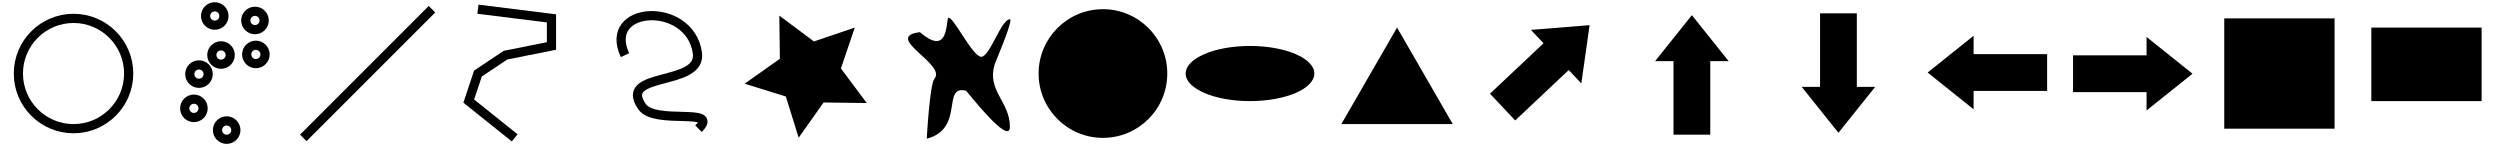
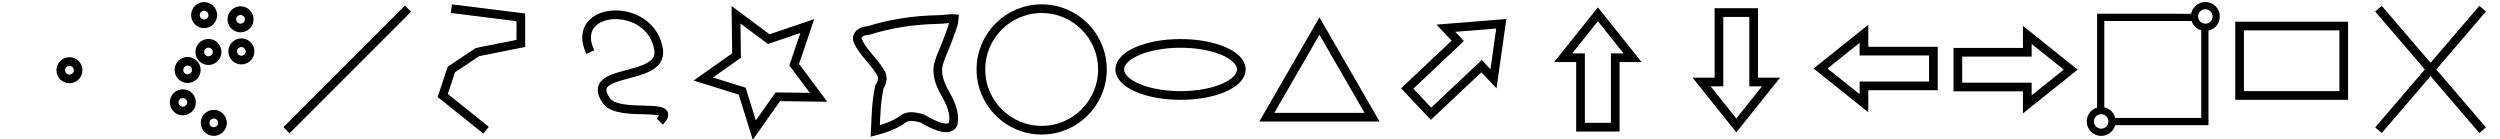
- <svg xmlns="http://www.w3.org/2000/svg" xmlns:xlink="http://www.w3.org/1999/xlink" width="272" height="16" viewBox="0 0 272 16" id="svg2" version="1.1">
-   <defs id="defs4" />
+ <svg xmlns="http://www.w3.org/2000/svg" xmlns:xlink="http://www.w3.org/1999/xlink" width="288" height="16" viewBox="0 0 288 16" id="svg2" version="1.1">
+   <defs id="defs4">
+     <marker orient="auto" refY="0.0" refX="0.0" id="Arrow1Sstart" style="overflow:visible">
+       <path id="path4269" d="M 0.0,0.0 L 5.0,-5.0 L -12.5,0.0 L 5.0,5.0 L 0.0,0.0 z " style="fill-rule:evenodd;stroke:#000000;stroke-width:1pt;stroke-opacity:1;fill:#000000;fill-opacity:1" transform="scale(0.2) translate(6,0)" />
+     </marker>
+     <marker orient="auto" refY="0.0" refX="0.0" id="Arrow1Mstart" style="overflow:visible">
+       <path id="path4263" d="M 0.0,0.0 L 5.0,-5.0 L -12.5,0.0 L 5.0,5.0 L 0.0,0.0 z " style="fill-rule:evenodd;stroke:#000000;stroke-width:1pt;stroke-opacity:1;fill:#000000;fill-opacity:1" transform="scale(0.4) translate(10,0)" />
+     </marker>
+   </defs>
  <g id="layer1" transform="translate(0,-1036.362)">
-     <g id="pointgroup" style="fill:none;stroke:#000000;stroke-opacity:1">
-       <circle r="6" cy="1044.362" cx="8" id="pointicon" style="fill:none;stroke:#000000;stroke-opacity:1" />
-       <g id="multipointicon" style="fill:none;stroke:#000000;stroke-opacity:1">
-         <circle cx="23.366" cy="1038.103" r="1" id="multipointpart" style="fill:none;stroke:#000000;stroke-opacity:1" />
-         <use x="0" y="0" xlink:href="#multipointpart" id="use4231" transform="translate(4.375596,0.4861773)" width="100%" height="100%" style="fill:none;stroke:#000000;stroke-opacity:1" />
-         <use x="0" y="0" xlink:href="#use4231" id="use4233" transform="translate(0.09723547,3.694948)" width="100%" height="100%" style="fill:none;stroke:#000000;stroke-opacity:1" />
-         <use x="0" y="0" xlink:href="#use4233" id="use4235" transform="translate(-3.792183,0.06482364)" width="100%" height="100%" style="fill:none;stroke:#000000;stroke-opacity:1" />
-         <use x="0" y="0" xlink:href="#use4235" id="use4237" transform="translate(-2.398475,2.074356)" width="100%" height="100%" style="fill:none;stroke:#000000;stroke-opacity:1" />
-         <use x="0" y="0" xlink:href="#use4237" id="use4239" transform="translate(-0.551001,3.727359)" width="100%" height="100%" style="fill:none;stroke:#000000;stroke-opacity:1" />
-         <use x="0" y="0" xlink:href="#use4239" id="use4241" transform="translate(3.5653,2.366063)" width="100%" height="100%" style="fill:none;stroke:#000000;stroke-opacity:1" />
-       </g>
+     <circle cx="8" cy="1044.451" r="1" id="multipointpart" style="fill:none;stroke:#000000;stroke-opacity:1;stroke-linejoin:miter" />
+     <path style="fill-rule:evenodd;fill:none;stroke:#000000;stroke-opacity:1;stroke-linejoin:miter" d="m 33,1051.362 14,-14" id="lineicon" />
+     <path style="fill-rule:evenodd;fill:none;stroke:#000000;stroke-opacity:1;stroke-linejoin:miter" d="m 52,1037.362 8,1 0,3 -5,1 -3,2 -1,3 5,4" id="polylineicon" />
+     <path style="fill-rule:evenodd;fill:none;stroke:#000000;stroke-opacity:1;stroke-linejoin:miter" d="m 68,1042.362 c -2.533,-5.409 7.06,-5.955 7.876,-0.242 0.531,3.719 -8.713,1.956 -6.029,5.834 1.431,2.068 8.54,0.01 6.153,2.408" id="freehandpolylineicon" />
+     <path id="polygonicon" d="m 93,1039.362 -1.508,4.447 2.808,3.763 -4.695,-0.06 -2.711,3.834 -1.394,-4.484 -4.484,-1.394 3.834,-2.711 -0.06,-4.695 3.763,2.808 z" style="fill:none;stroke:#000000;stroke-opacity:1;stroke-linejoin:miter" />
+     <path style="fill:none;fill-opacity:1;fill-rule:evenodd;stroke:#000000;stroke-linejoin:miter;stroke-opacity:1" d="m 100.088,1039.866 c 2.549,-0.808 5.216,-1.19 7.886,-1.252 0.643,0.016 1.363,-0.157 1.955,-0.104 -0.069,0.85 -0.468,1.639 -0.741,2.439 -0.33,0.942 -0.805,1.834 -1.068,2.798 -0.313,1.243 0.233,2.468 0.847,3.522 0.55,1.002 1.081,2.156 0.846,3.323 -0.249,0.69 -1.12,0.525 -1.662,0.34 -0.684,-0.226 -1.321,-0.572 -1.94,-0.936 -0.728,-0.179 -1.599,-0.417 -2.237,0.127 -0.938,0.665 -2.039,1.043 -3.142,1.332 0.073,-1.697 0.105,-3.415 0.479,-5.079 0.373,-0.565 0.491,-1.267 0.015,-1.836 -0.737,-1.218 -1.916,-2.135 -2.495,-3.45 -0.314,-0.658 0.395,-1.155 0.986,-1.183 0.089,-0.016 0.179,-0.03 0.27,-0.041 z" id="freehandpolygonicon" />
+     <circle style="fill-opacity:1;fill:none;stroke:#000000;stroke-opacity:1;stroke-linejoin:miter" id="circleicon" cx="120" cy="1044.362" r="7" />
+     <ellipse style="fill-opacity:1;fill:none;stroke:#000000;stroke-opacity:1;stroke-linejoin:miter" id="ellipseicon" cx="136" cy="1044.362" rx="7" ry="3" />
+     <path style="fill:none;fill-opacity:1;stroke:#000000;stroke-linejoin:miter;stroke-opacity:1" id="triangleicon" d="m 152,1039.362 3.031,5.25 3.031,5.25 -6.062,0 -6.062,0 3.031,-5.25 z" />
+     <path style="fill-opacity:1;fill-rule:evenodd;fill:none;stroke:#000000;stroke-opacity:1;stroke-linejoin:miter" d="m 184.076,1038.012 -4,5 2,0 0,8 4,0 0,-8 2,0 -4,-5 z" id="uparrowicon" />
+     <use style="fill-opacity:1;fill:none;stroke:#000000;stroke-opacity:1;stroke-linejoin:miter" x="0" y="0" xlink:href="#uparrowicon" id="anyarrowicon" transform="matrix(0.685451,0.7281187,-0.7281187,0.685451,802.5685,193.5635)" width="100%" height="100%" />
+     <use style="fill-opacity:1;fill:none;stroke:#000000;stroke-opacity:1;stroke-linejoin:miter" x="0" y="0" xlink:href="#uparrowicon" id="downarrowicon" transform="matrix(1,0,0,-1,15.94662,2088.822)" width="100%" height="100%" />
+     <use style="fill-opacity:1;fill:none;stroke:#000000;stroke-opacity:1;stroke-linejoin:miter" x="0" y="0" xlink:href="#uparrowicon" id="leftarrowicon" transform="matrix(0,-1,1,0,-828.2836,1228.329)" width="100%" height="100%" />
+     <use style="fill-opacity:1;fill:none;stroke:#000000;stroke-opacity:1;stroke-linejoin:miter" x="0" y="0" xlink:href="#uparrowicon" id="rightarrowicon" transform="matrix(0,1,-1,0,1276.558,860.3065)" width="100%" height="100%" />
+     <rect style="fill-opacity:1;fill:none;stroke:#000000;stroke-opacity:1;stroke-linejoin:miter" id="rectangleicon" width="12" height="8" x="258" y="1039.362" />
+     <g id="multipointicon" style="fill:none;stroke:#000000;stroke-opacity:1;stroke-linejoin:miter">
+       <use style="fill:none;stroke:#000000;stroke-opacity:1;stroke-linejoin:miter" height="100%" width="100%" transform="translate(19.70815,-5.86228)" id="use4231" xlink:href="#multipointpart" y="0" x="0" />
+       <use style="fill:none;stroke:#000000;stroke-opacity:1;stroke-linejoin:miter" height="100%" width="100%" transform="translate(0.09723547,3.694948)" id="use4233" xlink:href="#use4231" y="0" x="0" />
+       <use style="fill:none;stroke:#000000;stroke-opacity:1;stroke-linejoin:miter" height="100%" width="100%" transform="translate(-3.792183,0.06482364)" id="use4235" xlink:href="#use4233" y="0" x="0" />
+       <use style="fill:none;stroke:#000000;stroke-opacity:1;stroke-linejoin:miter" height="100%" width="100%" transform="translate(-2.398475,2.074356)" id="use4237" xlink:href="#use4235" y="0" x="0" />
+       <use style="fill:none;stroke:#000000;stroke-opacity:1;stroke-linejoin:miter" height="100%" width="100%" transform="translate(-0.551001,3.727359)" id="use4239" xlink:href="#use4237" y="0" x="0" />
+       <use style="fill:none;stroke:#000000;stroke-opacity:1;stroke-linejoin:miter" height="100%" width="100%" transform="translate(3.5653,2.366063)" id="use4241" xlink:href="#use4239" y="0" x="0" />
+       <use height="100%" width="100%" transform="translate(15.5159,-6.348457)" id="use4217" xlink:href="#multipointpart" y="0" x="0" style="fill:none;stroke:#000000;stroke-opacity:1;stroke-linejoin:miter" />
    </g>
-     <g id="linegroup">
-       <path id="lineicon" d="m 33,1051.362 14,-14" style="fill:none;fill-rule:evenodd;stroke:#000000;stroke-width:1px;stroke-linecap:butt;stroke-linejoin:miter;stroke-opacity:1" />
-       <path id="polylineicon" d="m 52,1037.362 8,1 0,3 -5,1 -3,2 -1,3 5,4" style="fill:none;fill-rule:evenodd;stroke:#000000;stroke-width:1px;stroke-linecap:butt;stroke-linejoin:miter;stroke-opacity:1" />
-       <path id="freehandpolylineicon" d="m 68,1042.362 c -2.533,-5.409 7.06,-5.955 7.876,-0.242 0.531,3.719 -8.713,1.956 -6.029,5.834 1.431,2.068 8.54,0.01 6.153,2.408" style="fill:none;fill-rule:evenodd;stroke:#000000;stroke-opacity:1" />
-     </g>
-     <g id="polygongroup">
-       <path d="m 93,1039.362 -1.508,4.447 2.808,3.763 -4.695,-0.06 -2.711,3.834 -1.394,-4.484 -4.484,-1.394 3.834,-2.711 -0.06,-4.695 3.763,2.808 z" id="polygonicon" />
-       <path id="freehandpolygonicon" d="m 100.088,1039.866 c 2.912,2.496 2.838,-0.54 3.047,-1.539 0.467,-0.467 2.644,4.214 3.63,4.214 0.932,0 2.161,-4.084 3.112,-4.084 0.428,0 -1.597,4.713 -1.653,4.894 -0.889,2.89 1.653,4.042 1.653,6.806 0,2.188 -4.705,-3.907 -4.765,-3.922 -2.711,-0.678 -0.112,4.126 -4.278,5.218 -0.005,0.01 0.313,-5.929 0.843,-6.547 1.324,-1.545 -5.676,-4.545 -1.588,-5.041 z" style="fill:#000000;fill-opacity:1;fill-rule:evenodd" />
-       <circle r="7" cy="1044.362" cx="120" id="circleicon" style="fill:#000000;fill-opacity:1" />
-       <ellipse ry="3" rx="7" cy="1044.362" cx="136" id="ellipseicon" style="fill:#000000;fill-opacity:1" />
-       <path d="m 152,1039.362 3.031,5.25 3.031,5.25 -6.062,0 -6.062,0 3.031,-5.25 z" id="path4766" style="fill:#000000;fill-opacity:1" />
-       <path id="uparrowicon" d="m 184.076,1038.012 -4,5 2,0 0,8 4,0 0,-8 2,0 -4,-5 z" style="fill:#000000;fill-opacity:1;fill-rule:evenodd" />
-       <use height="100%" width="100%" transform="matrix(0.685451,0.7281187,-0.7281187,0.685451,802.5685,193.5635)" id="anyarrowicon" xlink:href="#uparrowicon" y="0" x="0" style="fill:#000000;fill-opacity:1" />
-       <use height="100%" width="100%" transform="matrix(1,0,0,-1,15.94662,2088.822)" id="downarrowicon" xlink:href="#uparrowicon" y="0" x="0" style="fill:#000000;fill-opacity:1" />
-       <use height="100%" width="100%" transform="matrix(0,-1,1,0,-828.2836,1228.329)" id="leftarrowicon" xlink:href="#uparrowicon" y="0" x="0" style="fill:#000000;fill-opacity:1" />
-       <use height="100%" width="100%" transform="matrix(0,1,-1,0,1276.558,860.3065)" id="rightarrowicon" xlink:href="#uparrowicon" y="0" x="0" style="fill:#000000;fill-opacity:1" />
-       <rect y="1038.362" x="242" height="12" width="12" id="extenticon" style="fill:#000000;fill-opacity:1" />
-       <rect y="1039.362" x="258" height="8" width="12" id="rectangleicon" style="fill:#000000;fill-opacity:1" />
-     </g>
+     <path id="clearicon" style="fill:none;fill-rule:evenodd;stroke:#000000;stroke-width:1px;stroke-linecap:butt;stroke-linejoin:miter;stroke-opacity:1" d="m 286,1037.362 -12,14 m 0,-14 12,14" />
+     <path id="extenthandle-0" style="fill:none;fill-opacity:1;stroke:#000000;stroke-width:0.834;stroke-linecap:round;stroke-linejoin:miter;stroke-opacity:1" d="m 255.307,1038.259 a 1.25,1.25 0 0 1 -1.25,1.25 1.25,1.25 0 0 1 -1.25,-1.25 1.25,1.25 0 0 1 1.25,-1.25 1.25,1.25 0 0 1 1.25,1.25 z m -12,12.094 a 1.25,1.25 0 0 1 -1.25,1.25 1.25,1.25 0 0 1 -1.25,-1.25 1.25,1.25 0 0 1 1.25,-1.25 1.25,1.25 0 0 1 1.25,1.25 z M 242,1038.362 l 0,10.742 c 0.019,-0 0.038,-0 0.057,-0 0.691,3e-4 1.251,0.561 1.25,1.252 l 0,0.01 10.693,0 0,-10.855 c -0.628,-0.028 -1.137,-0.518 -1.189,-1.145 z" />
  </g>
</svg>
